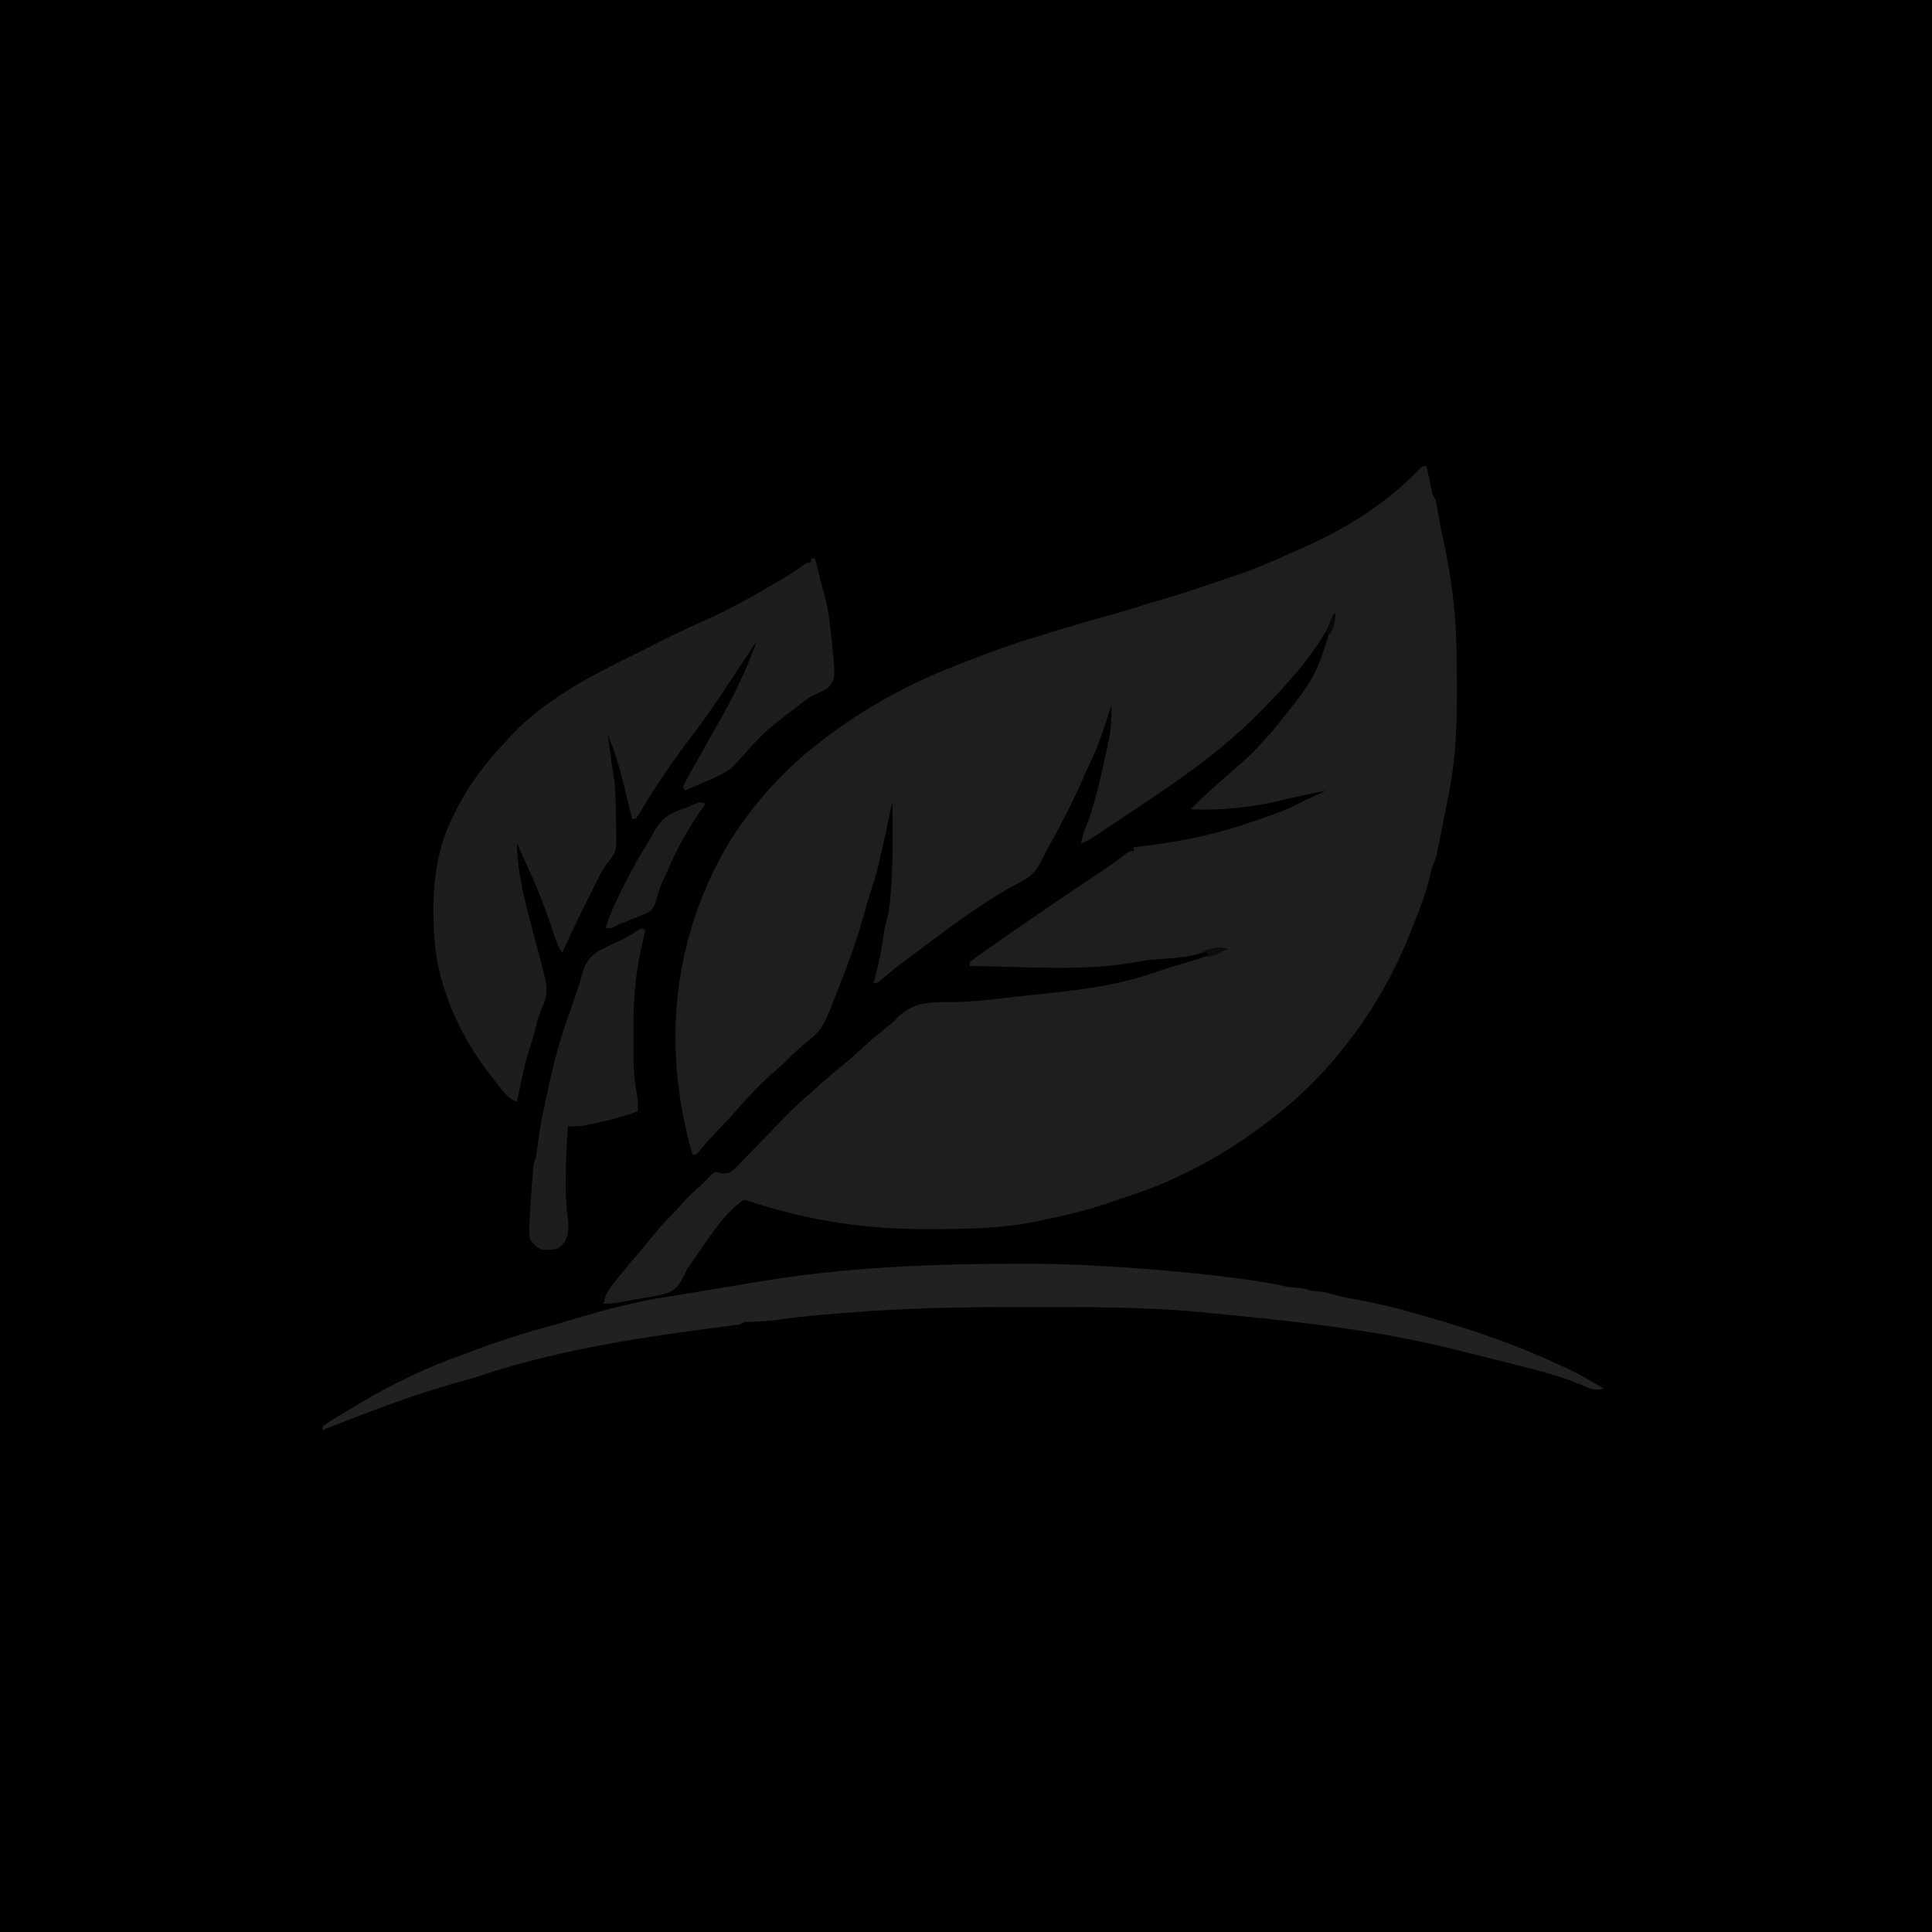
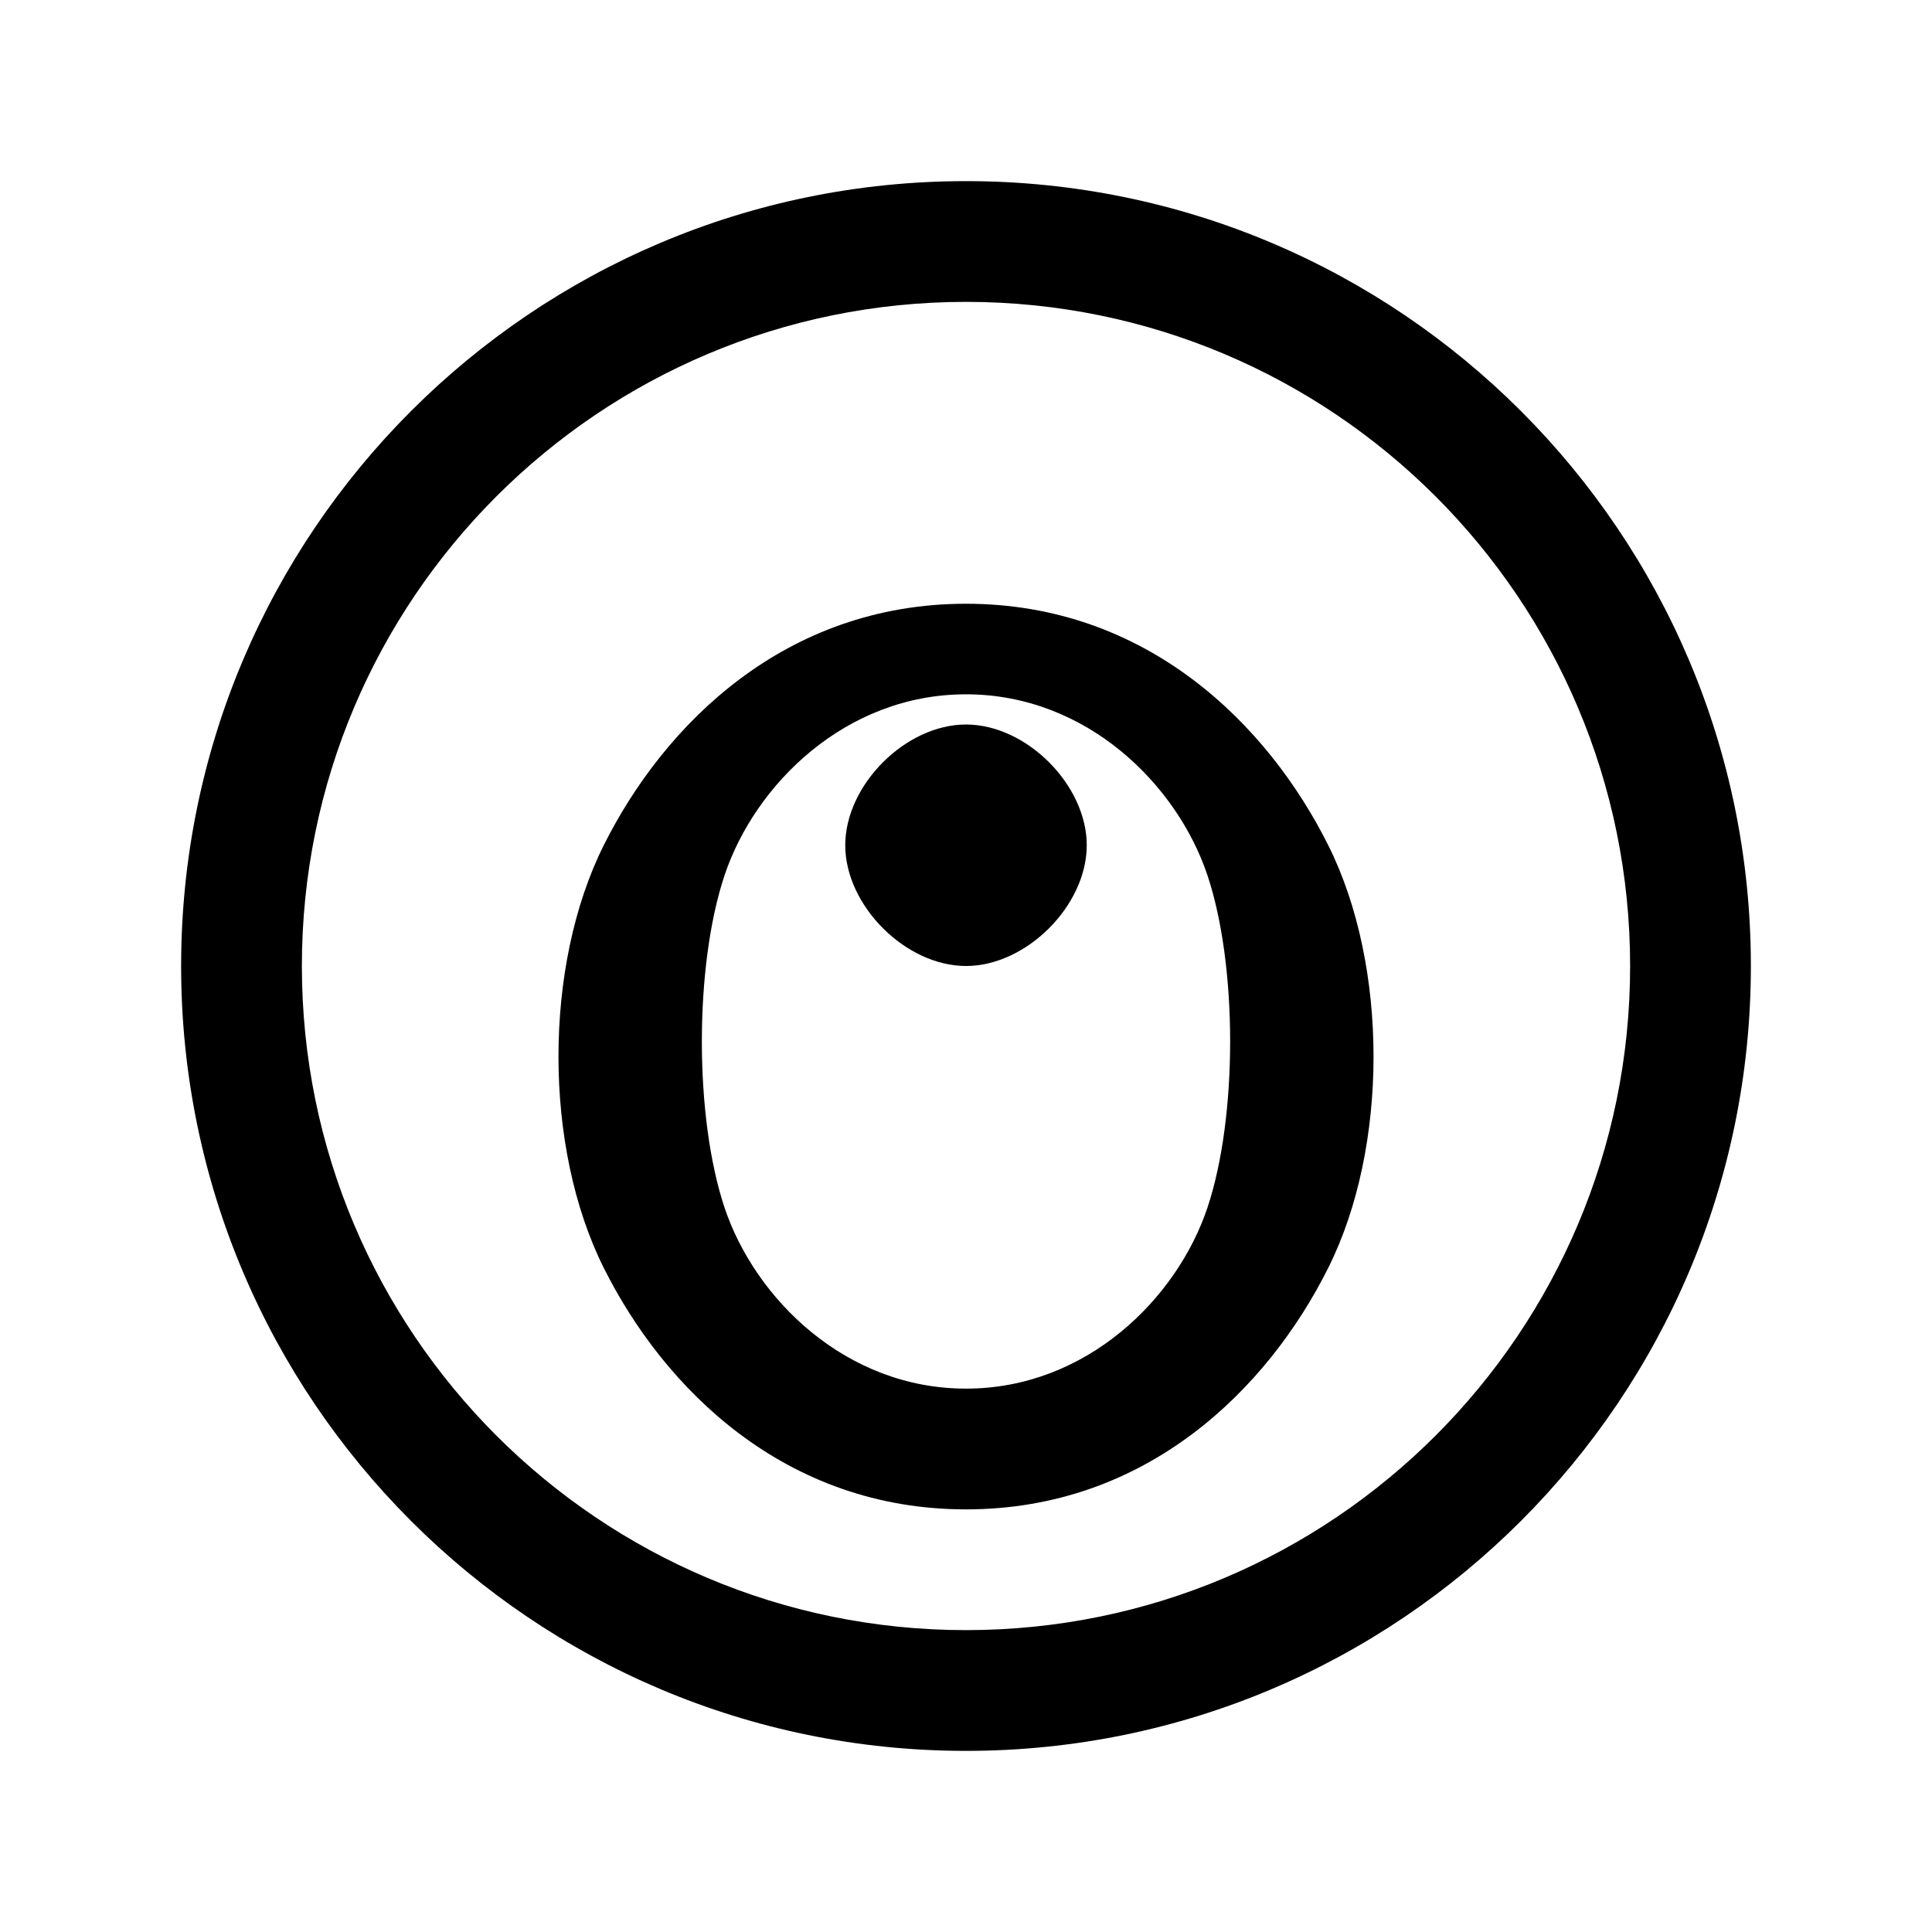
- <svg xmlns="http://www.w3.org/2000/svg" version="1.1" width="1024" height="1024">
-   <path d="M0 0 C337.92 0 675.84 0 1024 0 C1024 337.92 1024 675.84 1024 1024 C686.08 1024 348.16 1024 0 1024 C0 686.08 0 348.16 0 0 Z " fill="#000000" transform="translate(0,0)" />
-   <path d="M0 0 C0.416 1.823 0.416 1.823 0.84 3.684 C1.206 5.268 1.571 6.853 1.938 8.438 C2.12 9.24 2.302 10.042 2.49 10.869 C3.097 14.75 3.097 14.75 5 18 C5.52 20.665 5.996 23.322 6.438 26 C7.165 30.367 7.911 34.703 8.938 39.012 C13.341 58.431 15.833 79.105 16 99 C16.019 100.411 16.038 101.823 16.058 103.234 C16.373 127.441 16.623 151.621 11.538 175.417 C10.841 178.763 10.193 182.118 9.543 185.473 C9.143 187.524 8.742 189.576 8.34 191.627 C8.074 192.99 7.808 194.354 7.544 195.718 C7.168 197.65 6.785 199.581 6.402 201.512 C6.181 202.641 5.959 203.769 5.73 204.932 C5.051 207.784 4.134 210.305 3 213 C2.416 215.224 1.856 217.454 1.312 219.688 C-0.824 228.06 -3.915 235.986 -7.176 243.977 C-7.889 245.729 -8.587 247.487 -9.281 249.246 C-24.252 286.522 -49.937 321.611 -82 346 C-82.53 346.411 -83.059 346.823 -83.605 347.247 C-106.042 364.629 -131.631 378.638 -158.686 387.249 C-160.916 387.973 -163.122 388.747 -165.328 389.543 C-178.279 394.17 -191.528 397.294 -205 400 C-206.027 400.215 -207.054 400.429 -208.112 400.65 C-225.885 404.215 -243.622 404.392 -261.688 404.438 C-263.421 404.447 -263.421 404.447 -265.189 404.456 C-296.514 404.564 -326.249 400.117 -356.075 390.585 C-356.71 390.392 -357.345 390.199 -358 390 C-358.701 389.781 -359.402 389.562 -360.124 389.337 C-360.743 389.226 -361.362 389.114 -362 389 C-373.199 396.828 -381.641 411.345 -389.516 422.355 C-389.916 422.905 -390.317 423.455 -390.729 424.022 C-392.107 426.064 -392.107 426.064 -393.247 428.726 C-395.583 433.389 -397.65 436.788 -402.698 438.537 C-407.157 439.759 -411.687 440.478 -416.25 441.188 C-417.831 441.47 -419.412 441.757 -420.992 442.049 C-431.808 444 -431.808 444 -436 444 C-435.497 439.278 -433.541 436.68 -430.625 433 C-429.96 432.156 -429.96 432.156 -429.281 431.295 C-425.193 426.147 -420.945 421.133 -416.668 416.141 C-414.138 413.181 -411.691 410.159 -409.25 407.125 C-406.234 403.416 -403.113 399.986 -399.672 396.672 C-397.881 394.881 -396.26 392.997 -394.625 391.062 C-391.385 387.298 -387.835 384.06 -384.062 380.836 C-382.317 379.282 -380.872 377.72 -379.375 375.938 C-378.591 375.298 -377.808 374.659 -377 374 C-375.967 374.28 -374.933 374.561 -373.869 374.85 C-369.482 375.02 -369.112 374.72 -366.028 371.92 C-364.572 370.456 -363.138 368.971 -361.723 367.469 C-360.952 366.685 -360.182 365.901 -359.389 365.093 C-356.927 362.58 -354.495 360.042 -352.062 357.5 C-349.628 354.993 -347.188 352.492 -344.747 349.992 C-343.231 348.436 -341.72 346.875 -340.216 345.307 C-335.681 340.605 -330.966 336.241 -326 332 C-324.392 330.546 -322.788 329.088 -321.188 327.625 C-317.725 324.496 -314.193 321.495 -310.562 318.562 C-306.759 315.487 -303.099 312.312 -299.5 309 C-295.068 304.932 -290.566 301.016 -285.824 297.312 C-282.93 295.032 -282.93 295.032 -280.332 292.25 C-271.515 283.873 -263.536 284.117 -251.758 284.125 C-242.751 284.097 -233.881 283.124 -224.938 282.125 C-224.117 282.034 -223.296 281.944 -222.451 281.85 C-218.422 281.405 -214.394 280.952 -210.367 280.492 C-206.591 280.063 -202.812 279.667 -199.031 279.281 C-181.131 277.395 -162.362 274.814 -145.333 268.808 C-142.516 267.832 -139.673 266.964 -136.82 266.098 C-135.726 265.764 -134.631 265.431 -133.504 265.088 C-131.26 264.407 -129.015 263.727 -126.77 263.049 C-119.76 260.911 -112.858 258.582 -106 256 C-108.022 256.286 -110.042 256.579 -112.062 256.875 C-113.188 257.037 -114.313 257.2 -115.473 257.367 C-118.981 257.92 -118.981 257.92 -122.207 259.004 C-127.316 260.346 -132.368 260.679 -137.625 261.062 C-139.659 261.217 -141.693 261.375 -143.727 261.535 C-144.619 261.601 -145.512 261.667 -146.432 261.735 C-148.996 261.958 -148.996 261.958 -151.469 262.496 C-180.492 268.279 -212.623 265.212 -242 265 C-242 264.34 -242 263.68 -242 263 C-240.602 261.754 -240.602 261.754 -238.625 260.348 C-237.896 259.825 -237.167 259.302 -236.416 258.763 C-235.619 258.202 -234.821 257.641 -234 257.062 C-233.178 256.477 -232.355 255.891 -231.508 255.288 C-223.733 249.769 -215.884 244.362 -208 239 C-205.99 237.629 -203.979 236.258 -201.969 234.887 C-192.301 228.298 -182.629 221.719 -172.864 215.276 C-168.142 212.142 -163.594 208.817 -159.074 205.398 C-157 204 -157 204 -155 204 C-155 203.34 -155 202.68 -155 202 C-154.439 201.941 -153.879 201.881 -153.301 201.82 C-131.636 199.445 -110.496 195.14 -89.976 187.711 C-88.014 187.005 -86.044 186.325 -84.07 185.652 C-78.593 183.759 -73.273 181.836 -68.152 179.113 C-63.198 176.551 -58.072 174.319 -53 172 C-55.896 172.602 -58.792 173.207 -61.688 173.812 C-62.563 173.995 -63.439 174.177 -64.341 174.365 C-69.004 175.343 -73.63 176.394 -78.25 177.562 C-93.601 181.126 -109.271 182.57 -125 182 C-118.634 175.553 -111.903 169.501 -105.062 163.562 C-92.849 152.957 -92.849 152.957 -82 141 C-81.243 140.058 -80.487 139.115 -79.707 138.145 C-58.42 111.65 -58.42 111.65 -49 80 C-49.534 81.004 -50.067 82.008 -50.617 83.043 C-60.628 101.555 -73.998 116.041 -88.75 130.875 C-89.447 131.577 -90.144 132.278 -90.862 133.001 C-111.305 153.379 -135.362 169.417 -159.347 185.255 C-162.633 187.425 -165.908 189.609 -169.172 191.812 C-169.854 192.272 -170.537 192.731 -171.24 193.204 C-172.551 194.087 -173.859 194.973 -175.166 195.862 C-177.767 197.611 -180.01 199.003 -183 200 C-182.409 196.594 -181.533 193.654 -180.156 190.488 C-177.713 184.522 -176.083 178.43 -174.5 172.188 C-174.2 171.011 -173.899 169.835 -173.59 168.623 C-171.741 161.262 -170.026 153.885 -168.562 146.438 C-168.317 145.219 -168.317 145.219 -168.066 143.975 C-167.008 138.279 -166.829 132.786 -167 127 C-167.181 127.568 -167.361 128.136 -167.547 128.721 C-170.717 138.627 -173.863 148.395 -178.438 157.758 C-179.565 160.097 -180.619 162.416 -181.625 164.805 C-187.34 178.294 -194.268 191.124 -201.339 203.94 C-202.367 205.834 -203.364 207.744 -204.312 209.679 C-207.097 215.247 -209.788 217.785 -215.312 220.562 C-216.836 221.395 -218.355 222.236 -219.871 223.082 C-220.692 223.539 -221.513 223.996 -222.359 224.467 C-237.526 233.269 -251.802 243.801 -265.795 254.342 C-268.018 256.013 -270.25 257.672 -272.484 259.328 C-273.906 260.385 -275.328 261.442 -276.75 262.5 C-277.697 263.202 -277.697 263.202 -278.664 263.919 C-282.444 266.748 -286.026 269.714 -289.528 272.881 C-291 274 -291 274 -293 274 C-292.734 273.007 -292.469 272.015 -292.195 270.992 C-290.124 263.082 -288.45 255.323 -287.492 247.184 C-287 244 -287 244 -286.016 240.809 C-284.671 235.765 -284.263 230.82 -283.875 225.625 C-283.79 224.52 -283.705 223.416 -283.618 222.278 C-282.608 207.537 -282.821 192.766 -283 178 C-283.196 178.912 -283.196 178.912 -283.396 179.842 C-287.799 200.309 -287.799 200.309 -290.125 210.375 C-290.416 211.641 -290.708 212.907 -291.008 214.211 C-291.935 217.75 -293.034 221.162 -294.215 224.621 C-295.598 228.81 -296.751 233.064 -297.938 237.312 C-302.228 252.496 -307.572 267.073 -313.5 281.688 C-313.986 282.897 -314.472 284.107 -314.973 285.354 C-315.682 287.102 -315.682 287.102 -316.406 288.887 C-316.832 289.941 -317.258 290.995 -317.697 292.081 C-320.098 297.461 -322.516 300.708 -327.188 304.312 C-331.454 307.698 -335.328 311.209 -339.117 315.113 C-340.947 316.947 -342.841 318.632 -344.812 320.312 C-352.149 326.638 -358.815 333.596 -365.155 340.906 C-368.848 345.098 -372.725 349.122 -376.57 353.176 C-379.433 356.209 -382.228 359.235 -384.836 362.492 C-385.55 363.32 -386.264 364.147 -387 365 C-387.66 365 -388.32 365 -389 365 C-404.605 310.347 -400.339 255.059 -372.75 205 C-359.992 182.425 -341.602 161.691 -321 146 C-320.386 145.526 -319.772 145.053 -319.14 144.564 C-298.294 128.573 -274.501 115.496 -250 106 C-248.526 105.418 -247.052 104.836 -245.578 104.254 C-232.861 99.272 -220.122 94.532 -207.03 90.613 C-204.666 89.899 -202.308 89.171 -199.949 88.441 C-188.517 84.917 -177.051 81.559 -165.513 78.397 C-160.276 76.955 -155.108 75.411 -149.967 73.657 C-147.317 72.772 -144.634 72.041 -141.938 71.312 C-132.237 68.569 -122.706 65.314 -113.162 62.073 C-111.068 61.363 -108.973 60.655 -106.877 59.95 C-91.728 54.86 -91.728 54.86 -77.09 48.488 C-74.148 47.071 -71.18 45.775 -68.175 44.499 C-44.419 34.373 -21.734 20.492 -3.812 1.707 C-2 0 -2 0 0 0 Z " fill="#201D1E" transform="translate(756,247)" />
-   <path d="M0 0 C0.66 0 1.32 0 2 0 C2.266 1.074 2.531 2.148 2.805 3.254 C3.161 4.69 3.518 6.126 3.875 7.562 C4.049 8.267 4.223 8.971 4.402 9.697 C5.214 12.957 6.054 16.179 7.031 19.395 C9.276 27.748 10.114 36.412 11 45 C11.154 46.465 11.154 46.465 11.311 47.959 C12.769 63.787 12.769 63.787 8.961 68.551 C6.064 70.366 3.139 71.651 0 73 C-1.979 74.336 -3.917 75.736 -5.812 77.188 C-6.808 77.947 -7.803 78.706 -8.828 79.488 C-24.785 91.803 -24.785 91.803 -38.209 106.672 C-42.713 112.706 -48.576 115.042 -55.375 117.938 C-56.493 118.431 -57.61 118.924 -58.762 119.432 C-61.501 120.637 -64.247 121.826 -67 123 C-67.33 122.34 -67.66 121.68 -68 121 C-66.788 118.365 -66.788 118.365 -64.914 115.023 C-64.582 114.426 -64.25 113.828 -63.907 113.213 C-62.821 111.263 -61.723 109.319 -60.625 107.375 C-59.877 106.036 -59.131 104.697 -58.385 103.358 C-55.368 97.951 -52.328 92.557 -49.246 87.188 C-41.302 73.34 -34.376 59.048 -29 44 C-29.914 45.371 -30.828 46.742 -31.742 48.113 C-32.602 49.403 -33.463 50.693 -34.325 51.983 C-37.166 56.238 -39.992 60.503 -42.805 64.777 C-49.115 74.341 -55.452 83.814 -62.417 92.914 C-72.326 105.914 -81.762 119.404 -90.083 133.48 C-91.005 135.018 -91.995 136.515 -93 138 C-93.66 138 -94.32 138 -95 138 C-95.216 137.099 -95.432 136.197 -95.655 135.269 C-96.477 131.858 -97.308 128.45 -98.143 125.042 C-98.5 123.58 -98.854 122.117 -99.205 120.653 C-101.494 111.107 -104.204 102.077 -108 93 C-107.914 93.599 -107.829 94.199 -107.74 94.817 C-106.827 101.211 -105.913 107.606 -105 114 C-104.826 115.103 -104.652 116.206 -104.472 117.342 C-103.69 123.4 -103.659 129.461 -103.595 135.56 C-103.573 137.1 -103.539 138.64 -103.492 140.179 C-103.039 155.274 -103.039 155.274 -108.144 161.544 C-110.604 164.798 -112.323 168.282 -114.129 171.93 C-114.489 172.651 -114.849 173.373 -115.22 174.117 C-115.963 175.61 -116.703 177.105 -117.441 178.601 C-118.558 180.866 -119.683 183.127 -120.811 185.387 C-124.692 193.192 -128.477 201.025 -132 209 C-133.826 206.261 -134.734 204.179 -135.77 201.098 C-136.098 200.131 -136.427 199.165 -136.765 198.169 C-137.284 196.631 -137.284 196.631 -137.812 195.062 C-140.61 186.909 -143.474 178.871 -147 171 C-147.358 170.198 -147.716 169.396 -148.085 168.57 C-150.705 162.705 -153.345 156.849 -156 151 C-156 169.831 -148.978 191.623 -144.312 209.812 C-143.537 212.874 -142.768 215.937 -142 219 C-141.555 220.758 -141.555 220.758 -141.102 222.551 C-139.756 228.779 -140.035 232.493 -142.785 238.234 C-144.756 242.72 -145.784 247.453 -146.973 252.191 C-147.713 254.937 -148.516 257.537 -149.453 260.211 C-151.328 265.727 -152.498 271.366 -153.688 277.062 C-153.912 278.119 -154.137 279.175 -154.369 280.264 C-154.917 282.842 -155.461 285.42 -156 288 C-160.699 286.434 -162.923 282.77 -166 279 C-166.78 278.045 -167.56 277.09 -168.363 276.105 C-186.244 253.766 -199.035 225.891 -200 197 C-200.038 196.128 -200.076 195.257 -200.115 194.358 C-200.896 174.591 -199.122 154.895 -190 137 C-189.425 135.827 -188.85 134.654 -188.258 133.445 C-181.149 119.296 -171.951 107.365 -161 96 C-160.246 95.171 -159.492 94.342 -158.715 93.488 C-140.796 74.401 -115.635 61.595 -92.37 50.173 C-89.668 48.836 -86.978 47.476 -84.289 46.113 C-75.234 41.535 -66.203 36.999 -56.875 33 C-42.892 26.964 -29.702 19.23 -16.562 11.562 C-15.895 11.174 -15.228 10.786 -14.541 10.385 C-11.293 8.463 -8.196 6.448 -5.152 4.215 C-2 2 -2 2 0 2 C0 1.34 0 0.68 0 0 Z " fill="#1E1C1D" transform="translate(430,296)" />
-   <path d="M0 0 C1.125 -0.001 2.249 -0.002 3.408 -0.003 C25.239 -0.001 46.871 1.173 68.625 2.938 C69.677 3.022 70.729 3.107 71.813 3.195 C86.506 4.393 101.137 5.865 115.75 7.812 C116.535 7.917 117.321 8.021 118.13 8.128 C125.923 9.172 133.587 10.403 141.25 12.188 C143.058 12.416 144.87 12.613 146.688 12.75 C151.043 13.084 151.043 13.084 153.25 14.188 C155.386 14.462 157.522 14.632 159.668 14.809 C162.248 15.187 164.633 15.876 167.128 16.619 C171.71 17.847 176.405 18.613 181.062 19.5 C190.801 21.406 200.32 23.644 209.829 26.472 C212.567 27.281 215.312 28.065 218.059 28.848 C242.363 35.8 265.633 44.018 288.5 54.875 C289.428 55.314 290.355 55.753 291.311 56.206 C297.51 59.199 303.406 62.552 309.25 66.188 C304.615 67.704 301.414 65.896 297.125 64.062 C286.225 59.603 275.081 56.629 263.671 53.793 C260.538 53.009 257.408 52.213 254.277 51.418 C245.944 49.306 237.6 47.234 229.25 45.188 C228.245 44.941 227.24 44.694 226.205 44.439 C185.298 34.551 143.058 30.283 101.25 26.188 C100.221 26.085 99.192 25.983 98.132 25.877 C66.385 22.751 34.554 22.933 2.688 22.938 C1.626 22.938 0.565 22.938 -0.529 22.938 C-30.505 22.948 -60.263 23.414 -90.154 25.862 C-93.408 26.128 -96.663 26.384 -99.918 26.639 C-109.644 27.415 -119.288 28.283 -128.933 29.779 C-133.499 30.441 -138.05 30.64 -142.658 30.842 C-145.992 30.728 -145.992 30.728 -148.75 32.188 C-150.723 32.503 -152.704 32.761 -154.688 33 C-198.017 38.488 -243.347 45.163 -284.941 58.953 C-288.629 60.175 -292.357 61.221 -296.099 62.262 C-321.264 69.267 -345.529 78.477 -369.75 88.188 C-369.75 87.528 -369.75 86.868 -369.75 86.188 C-367.552 84.627 -365.364 83.208 -363.062 81.812 C-362.348 81.375 -361.633 80.937 -360.896 80.486 C-358.521 79.042 -356.137 77.613 -353.75 76.188 C-352.947 75.704 -352.145 75.22 -351.318 74.722 C-333.421 63.994 -314.701 54.928 -295.008 47.995 C-292.359 47.048 -289.727 46.061 -287.094 45.074 C-273.383 39.977 -259.592 35.711 -245.464 31.933 C-242.914 31.232 -240.385 30.484 -237.855 29.711 C-220.92 24.57 -203.463 19.901 -185.941 17.293 C-178.572 16.174 -171.225 14.94 -163.875 13.701 C-159.076 12.895 -154.275 12.1 -149.475 11.305 C-146.047 10.737 -142.62 10.165 -139.195 9.584 C-93.167 1.779 -46.608 0.024 0 0 Z " fill="#222021" transform="translate(540.75,669.8125)" />
-   <path d="M0 0 C0.66 0.33 1.32 0.66 2 1 C1.734 2.186 1.469 3.372 1.195 4.594 C0.838 6.229 0.481 7.865 0.125 9.5 C-0.049 10.272 -0.223 11.044 -0.402 11.84 C-3.475 26.067 -4.328 39.985 -4.261 54.492 C-4.25 57.261 -4.261 60.028 -4.273 62.797 C-4.279 71.241 -4.164 79.383 -2.441 87.689 C-1.837 90.852 -1.854 93.792 -2 97 C-9.186 99.697 -16.377 101.654 -23.875 103.25 C-24.683 103.425 -25.491 103.6 -26.323 103.78 C-30.622 104.666 -34.585 105.199 -39 105 C-39.807 114.672 -40.108 124.295 -40.125 134 C-40.13 135.061 -40.134 136.123 -40.139 137.217 C-40.128 142.914 -39.815 148.363 -39 154 C-38.538 158.919 -38.494 162.055 -40.875 166.5 C-43.011 169.013 -43.795 169.834 -46.988 170.273 C-47.755 170.307 -48.522 170.34 -49.312 170.375 C-50.072 170.424 -50.831 170.473 -51.613 170.523 C-55.293 169.716 -56.734 167.94 -59 165 C-59.559 161.891 -59.559 161.891 -59.438 158.25 C-59.419 157.584 -59.401 156.918 -59.383 156.232 C-59.297 153.817 -59.155 151.411 -59 149 C-58.933 147.958 -58.867 146.916 -58.798 145.843 C-58.422 140.259 -58.005 134.678 -57.535 129.102 C-57.457 128.167 -57.378 127.231 -57.297 126.268 C-57 124 -57 124 -56 122 C-55.676 119.775 -55.391 117.545 -55.125 115.312 C-54.133 107.457 -52.666 99.74 -51 92 C-50.848 91.284 -50.695 90.568 -50.539 89.831 C-47.662 76.354 -44.457 63.052 -40 50 C-39.604 48.837 -39.604 48.837 -39.2 47.651 C-37.763 43.451 -36.288 39.268 -34.777 35.094 C-33.661 31.989 -32.685 28.917 -31.879 25.719 C-30.128 19.408 -28.3 15.516 -22.68 12.031 C-18.667 9.817 -14.539 7.934 -10.337 6.112 C-7.229 4.633 -4.436 2.793 -1.607 0.842 C-1.077 0.564 -0.546 0.286 0 0 Z " fill="#1E1C1C" transform="translate(340,492)" />
-   <path d="M0 0 C-0.424 0.583 -0.848 1.165 -1.285 1.766 C-8.803 12.274 -14.813 23.176 -20 35 C-20.267 35.602 -20.535 36.204 -20.81 36.824 C-24.388 44.516 -24.388 44.516 -26.617 52.645 C-28.399 56.968 -30.201 57.614 -34.379 59.361 C-35.614 59.832 -35.614 59.832 -36.875 60.312 C-38.497 60.975 -40.12 61.638 -41.742 62.301 C-42.463 62.581 -43.183 62.861 -43.925 63.15 C-46.033 63.973 -46.033 63.973 -48.079 65.106 C-50 66 -50 66 -53 66 C-50.789 58.734 -47.805 52.143 -44.375 45.375 C-43.843 44.319 -43.311 43.263 -42.763 42.175 C-39.115 35.008 -35.298 28.004 -31 21.207 C-29.7 19.122 -28.465 16.994 -27.312 14.824 C-22.989 6.977 -18.374 4.704 -10 2 C-8.638 1.392 -7.282 0.77 -5.938 0.125 C-3 -1 -3 -1 0 0 Z " fill="#1D1B1C" transform="translate(374,426)" />
-   <path d="M0 0 C-1.456 0.671 -2.915 1.337 -4.375 2 C-5.593 2.557 -5.593 2.557 -6.836 3.125 C-9 4 -9 4 -11 4 C-11 3.34 -11 2.68 -11 2 C-11.99 1.67 -12.98 1.34 -14 1 C-12.419 0.635 -10.835 0.283 -9.25 -0.062 C-8.368 -0.26 -7.487 -0.457 -6.578 -0.66 C-4.013 -0.998 -2.429 -0.812 0 0 Z " fill="#0E0C0D" transform="translate(651,503)" />
-   <path d="M0 0 C0.33 0 0.66 0 1 0 C0.532 4.056 0.12 7.466 -2 11 C-2.66 10.67 -3.32 10.34 -4 10 C-2.891 6.513 -1.737 3.225 0 0 Z " fill="#090708" transform="translate(707,325)" />
+ <svg xmlns="http://www.w3.org/2000/svg" viewBox="0 0 1024 1024">
+   <path d="M512 928c-229.7 0-416-186.3-416-416S282.3 96 512 96s416 186.3 416 416-186.3 416-416 416zm0-768c-194.4 0-352 157.6-352 352s157.6 352 352 352 352-157.6 352-352-157.6-352-352-352z" fill="currentColor" />
+   <path d="M704 448c-32-64-96-128-192-128s-160 64-192 128c-32 64-32 160 0 224 32 64 96 128 192 128s160-64 192-128c32-64 32-160 0-224zm-192 288c-64 0-112-48-128-96-16-48-16-128 0-176 16-48 64-96 128-96s112 48 128 96c16 48 16 128 0 176-16 48-64 96-128 96z" fill="currentColor" />
+   <path d="M512 384c-32 0-64 32-64 64s32 64 64 64 64-32 64-64-32-64-64-64z" fill="currentColor" />
</svg>
